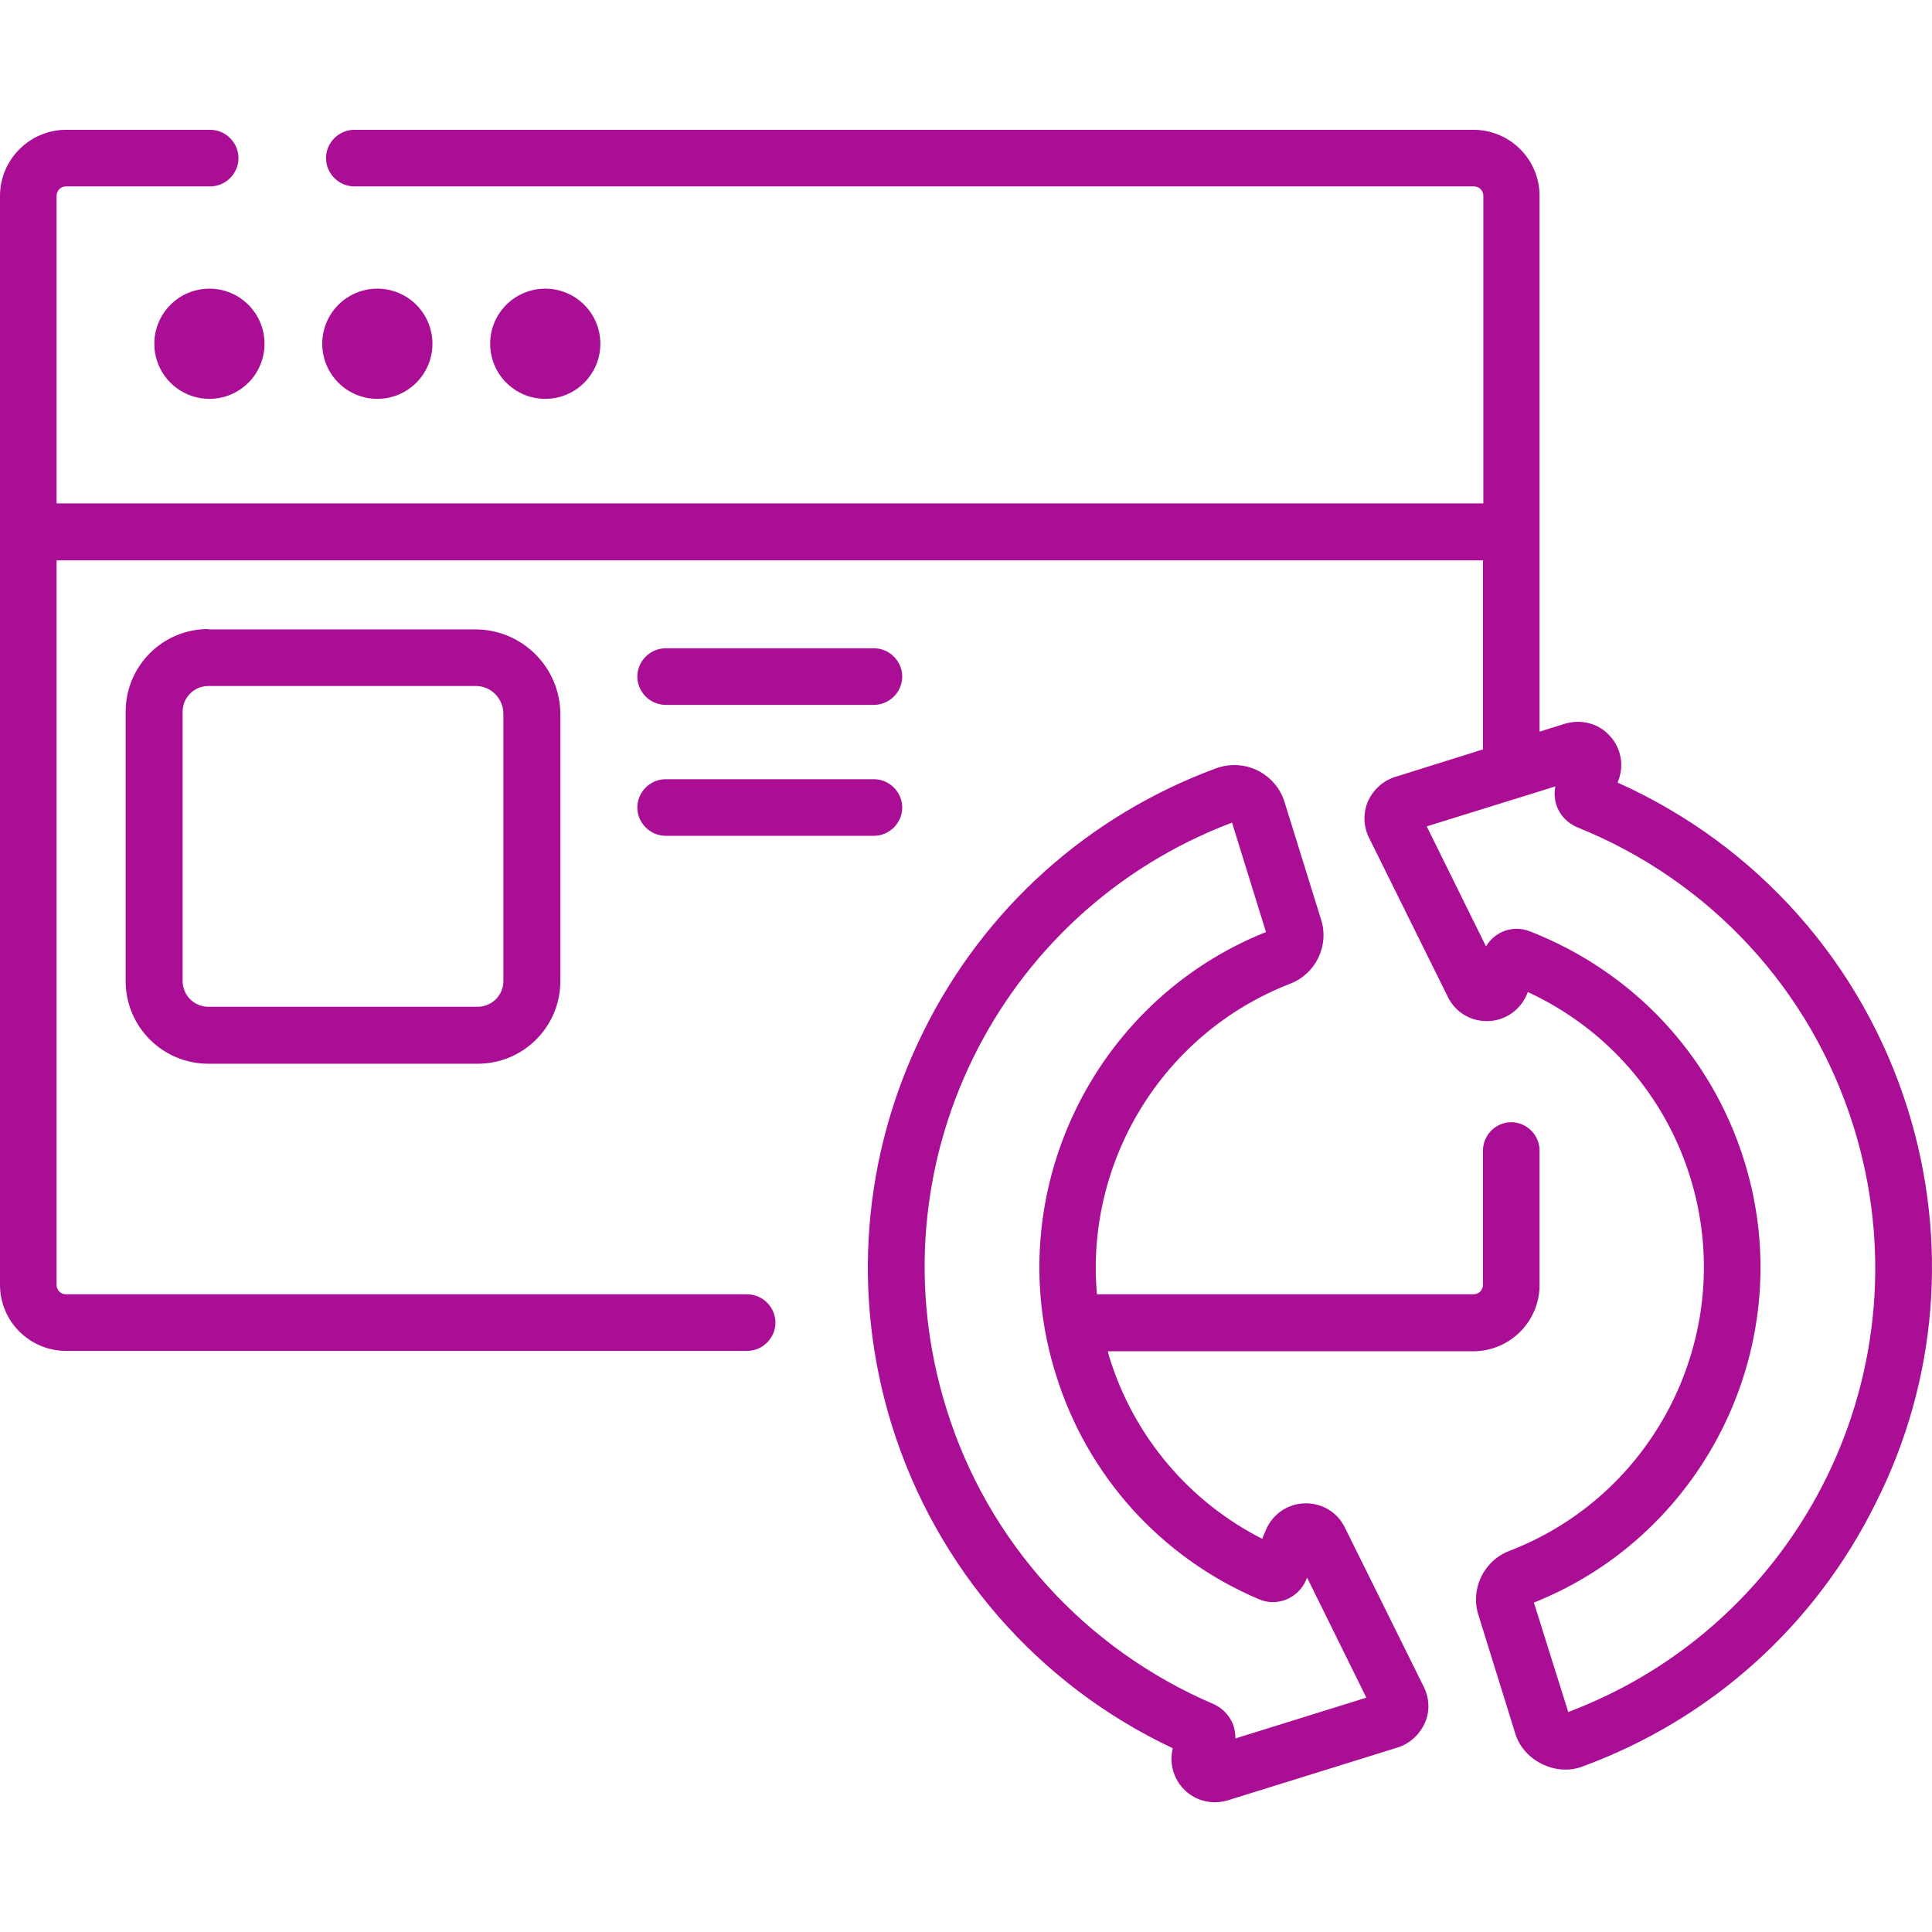
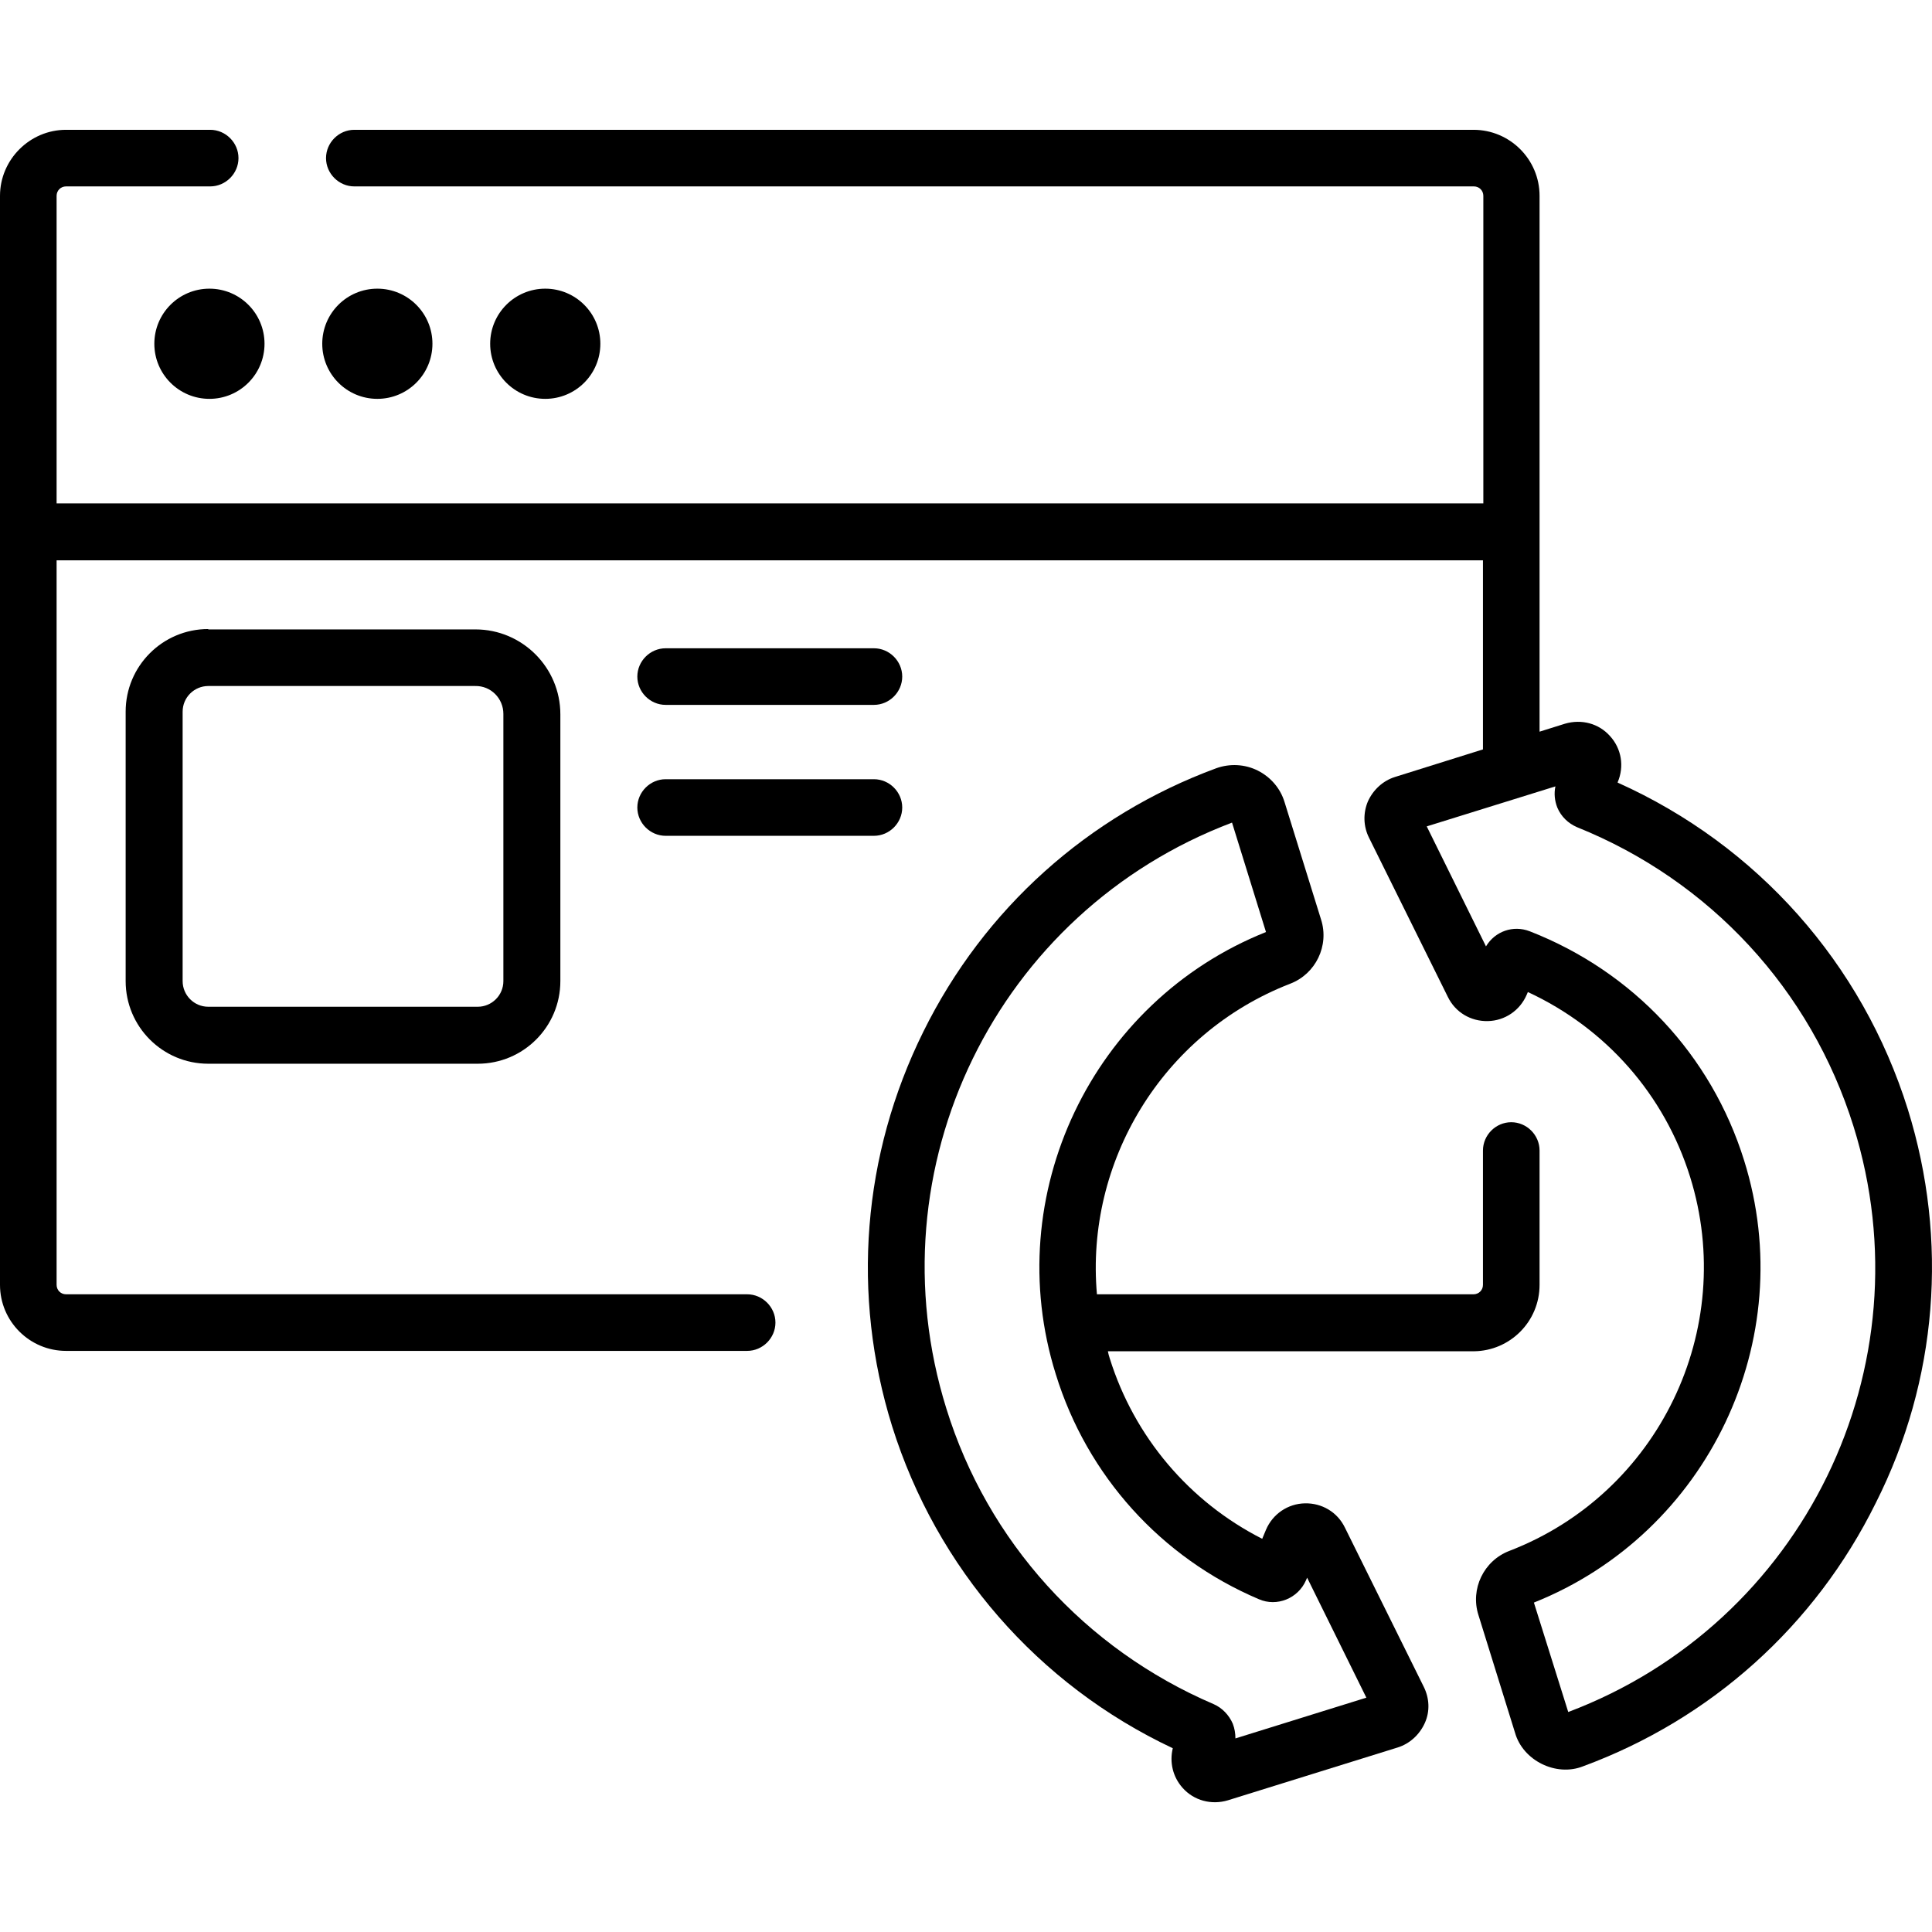
- <svg xmlns="http://www.w3.org/2000/svg" version="1.1" id="Capa_1" x="0px" y="0px" viewBox="0 0 512 512" style="enable-background:new 0 0 512 512;" xml:space="preserve">
-   <style type="text/css">
- 	.st0{fill:#AA0E94;}
- </style>
+ <svg xmlns="http://www.w3.org/2000/svg" version="1.1" id="Capa_1" x="0px" y="0px" viewBox="0 0 512 512" xml:space="preserve">
  <g>
-     <path class="st0" d="M408,340.5v-35.6c0-4.1-3.4-7.5-7.5-7.5s-7.5,3.4-7.5,7.5v35.6c0,1.4-1.1,2.5-2.5,2.5h-99.8   c-3.1-35,17.2-69.1,51.2-82.3c6.8-2.6,10.4-10.1,8.2-17l-9.7-31.2c-1.1-3.6-3.7-6.6-7.1-8.3c-3.4-1.7-7.4-1.9-11-0.6   c-33.9,12.5-61.5,37.2-77.6,69.8c-16.2,32.7-19.1,69.8-8.3,104.5c11.8,37.7,38.7,68.6,74.4,85.4c-0.9,3.7,0,7.6,2.6,10.5   c3,3.4,7.7,4.6,12,3.3l45-14c3.2-1,5.8-3.4,7.2-6.5s1.2-6.6-0.3-9.6l-20.9-42.2c-2-4.1-6.1-6.5-10.6-6.4c-4.5,0.1-8.5,2.8-10.3,7   l-1,2.4c-19.3-9.8-33.9-27-40.4-47.8c-0.2-0.6-0.4-1.3-0.5-1.9h97C400.2,358,408,350.2,408,340.5L408,340.5z M333.6,423.8   c4.8,2.1,10.4-0.2,12.5-5l0.3-0.7l15.7,31.8l-34.7,10.8c0-1.3-0.2-2.6-0.7-3.9c-1-2.3-2.8-4.2-5.1-5.2   c-34.1-14.6-59.9-43.1-70.8-78.3c-19.9-63.8,13.3-131.7,75.7-155.3l9,29c-46.1,18.4-70.6,69.7-55.7,117.2   C288.1,391.1,307.7,412.8,333.6,423.8L333.6,423.8z" />
-     <circle class="st0" cx="55.5" cy="91.1" r="14.6" />
-     <circle class="st0" cx="100" cy="91.1" r="14.6" />
-     <circle class="st0" cx="144.5" cy="91.1" r="14.6" />
-     <path class="st0" d="M505.6,294c-12.1-38.7-39.9-70-76.9-86.6l0-0.1c1.8-4.2,1-8.9-2-12.2c-3-3.4-7.6-4.6-12-3.3l-6.7,2.1v-142   c0-9.7-7.9-17.5-17.5-17.5H93.9c-4.1,0-7.5,3.4-7.5,7.5s3.4,7.5,7.5,7.5h296.7c1.4,0,2.5,1.1,2.5,2.5v81.5H15V51.9   c0-1.4,1.1-2.5,2.5-2.5h38.2c4.1,0,7.5-3.4,7.5-7.5s-3.4-7.5-7.5-7.5H17.5C7.9,34.4,0,42.3,0,51.9v288.6c0,9.7,7.9,17.5,17.5,17.5   H198c4.1,0,7.5-3.4,7.5-7.5s-3.4-7.5-7.5-7.5H17.5c-1.4,0-2.5-1.1-2.5-2.5V148.5h378v50.1l-23.3,7.3c-3.2,1-5.8,3.4-7.2,6.5   c-1.3,3.1-1.2,6.6,0.3,9.6l20.9,42.2c2,4.1,6.1,6.5,10.6,6.4c4.5-0.1,8.5-2.8,10.3-7l0.3-0.7c20.7,9.6,36.2,27.2,43,49   c12.6,40.4-8.4,83.9-47.9,99.1c-6.8,2.6-10.4,10.1-8.2,17l9.7,31.2c2.1,7.4,10.9,11.7,18,8.9c33.9-12.5,61.5-37.2,77.6-69.8   C513.5,365.8,516.4,328.7,505.6,294L505.6,294z M415.6,453.7l-9.1-29c46.1-18.4,70.6-69.7,55.7-117.2c-8.7-27.9-29.4-50-56.8-60.7   c-4.4-1.7-9.2,0-11.6,4L378.1,219l34.1-10.6c-0.4,1.9-0.2,3.8,0.5,5.6c1,2.4,2.9,4.2,5.2,5.2c35.3,14.2,62,43.1,73.3,79.3   C511.1,362.2,477.9,430.2,415.6,453.7L415.6,453.7z" />
-     <path class="st0" d="M55.2,166.7c-12.1,0-21.9,9.8-21.9,21.9V260c0,12.1,9.8,21.9,21.9,21.9h71.4c12.1,0,21.9-9.8,21.9-21.9v-70.7   c0-12.4-10.1-22.5-22.5-22.5H55.2z M133.4,189.2V260c0,3.8-3.1,6.8-6.8,6.8H55.2c-3.8,0-6.8-3.1-6.8-6.8v-71.4   c0-3.8,3.1-6.8,6.8-6.8h70.7C130.1,181.7,133.4,185.1,133.4,189.2z" />
-     <path class="st0" d="M176.4,186.8h55.2c4.1,0,7.5-3.4,7.5-7.5s-3.4-7.5-7.5-7.5h-55.2c-4.1,0-7.5,3.4-7.5,7.5   S172.3,186.8,176.4,186.8L176.4,186.8z" />
-     <path class="st0" d="M176.4,221.5h55.2c4.1,0,7.5-3.4,7.5-7.5s-3.4-7.5-7.5-7.5h-55.2c-4.1,0-7.5,3.4-7.5,7.5   S172.3,221.5,176.4,221.5L176.4,221.5z" />
+     <path d="M408,340.5v-35.6c0-4.1-3.4-7.5-7.5-7.5s-7.5,3.4-7.5,7.5v35.6c0,1.4-1.1,2.5-2.5,2.5h-99.8   c-3.1-35,17.2-69.1,51.2-82.3c6.8-2.6,10.4-10.1,8.2-17l-9.7-31.2c-1.1-3.6-3.7-6.6-7.1-8.3c-3.4-1.7-7.4-1.9-11-0.6   c-33.9,12.5-61.5,37.2-77.6,69.8c-16.2,32.7-19.1,69.8-8.3,104.5c11.8,37.7,38.7,68.6,74.4,85.4c-0.9,3.7,0,7.6,2.6,10.5   c3,3.4,7.7,4.6,12,3.3l45-14c3.2-1,5.8-3.4,7.2-6.5s1.2-6.6-0.3-9.6l-20.9-42.2c-2-4.1-6.1-6.5-10.6-6.4c-4.5,0.1-8.5,2.8-10.3,7   l-1,2.4c-19.3-9.8-33.9-27-40.4-47.8c-0.2-0.6-0.4-1.3-0.5-1.9h97C400.2,358,408,350.2,408,340.5L408,340.5z M333.6,423.8   c4.8,2.1,10.4-0.2,12.5-5l0.3-0.7l15.7,31.8l-34.7,10.8c0-1.3-0.2-2.6-0.7-3.9c-1-2.3-2.8-4.2-5.1-5.2   c-34.1-14.6-59.9-43.1-70.8-78.3c-19.9-63.8,13.3-131.7,75.7-155.3l9,29c-46.1,18.4-70.6,69.7-55.7,117.2   C288.1,391.1,307.7,412.8,333.6,423.8L333.6,423.8z" />
+     <circle cx="55.5" cy="91.1" r="14.6" />
+     <circle cx="100" cy="91.1" r="14.6" />
+     <circle cx="144.5" cy="91.1" r="14.6" />
+     <path d="M505.6,294c-12.1-38.7-39.9-70-76.9-86.6l0-0.1c1.8-4.2,1-8.9-2-12.2c-3-3.4-7.6-4.6-12-3.3l-6.7,2.1v-142   c0-9.7-7.9-17.5-17.5-17.5H93.9c-4.1,0-7.5,3.4-7.5,7.5s3.4,7.5,7.5,7.5h296.7c1.4,0,2.5,1.1,2.5,2.5v81.5H15V51.9   c0-1.4,1.1-2.5,2.5-2.5h38.2c4.1,0,7.5-3.4,7.5-7.5s-3.4-7.5-7.5-7.5H17.5C7.9,34.4,0,42.3,0,51.9v288.6c0,9.7,7.9,17.5,17.5,17.5   H198c4.1,0,7.5-3.4,7.5-7.5s-3.4-7.5-7.5-7.5H17.5c-1.4,0-2.5-1.1-2.5-2.5V148.5h378v50.1l-23.3,7.3c-3.2,1-5.8,3.4-7.2,6.5   c-1.3,3.1-1.2,6.6,0.3,9.6l20.9,42.2c2,4.1,6.1,6.5,10.6,6.4c4.5-0.1,8.5-2.8,10.3-7l0.3-0.7c20.7,9.6,36.2,27.2,43,49   c12.6,40.4-8.4,83.9-47.9,99.1c-6.8,2.6-10.4,10.1-8.2,17l9.7,31.2c2.1,7.4,10.9,11.7,18,8.9c33.9-12.5,61.5-37.2,77.6-69.8   C513.5,365.8,516.4,328.7,505.6,294L505.6,294z M415.6,453.7l-9.1-29c46.1-18.4,70.6-69.7,55.7-117.2c-8.7-27.9-29.4-50-56.8-60.7   c-4.4-1.7-9.2,0-11.6,4L378.1,219l34.1-10.6c-0.4,1.9-0.2,3.8,0.5,5.6c1,2.4,2.9,4.2,5.2,5.2c35.3,14.2,62,43.1,73.3,79.3   C511.1,362.2,477.9,430.2,415.6,453.7L415.6,453.7z" />
+     <path d="M55.2,166.7c-12.1,0-21.9,9.8-21.9,21.9V260c0,12.1,9.8,21.9,21.9,21.9h71.4c12.1,0,21.9-9.8,21.9-21.9v-70.7   c0-12.4-10.1-22.5-22.5-22.5H55.2z M133.4,189.2V260c0,3.8-3.1,6.8-6.8,6.8H55.2c-3.8,0-6.8-3.1-6.8-6.8v-71.4   c0-3.8,3.1-6.8,6.8-6.8h70.7C130.1,181.7,133.4,185.1,133.4,189.2z" />
+     <path d="M176.4,186.8h55.2c4.1,0,7.5-3.4,7.5-7.5s-3.4-7.5-7.5-7.5h-55.2c-4.1,0-7.5,3.4-7.5,7.5   S172.3,186.8,176.4,186.8L176.4,186.8z" />
+     <path d="M176.4,221.5h55.2c4.1,0,7.5-3.4,7.5-7.5s-3.4-7.5-7.5-7.5h-55.2c-4.1,0-7.5,3.4-7.5,7.5   S172.3,221.5,176.4,221.5L176.4,221.5z" />
  </g>
</svg>
